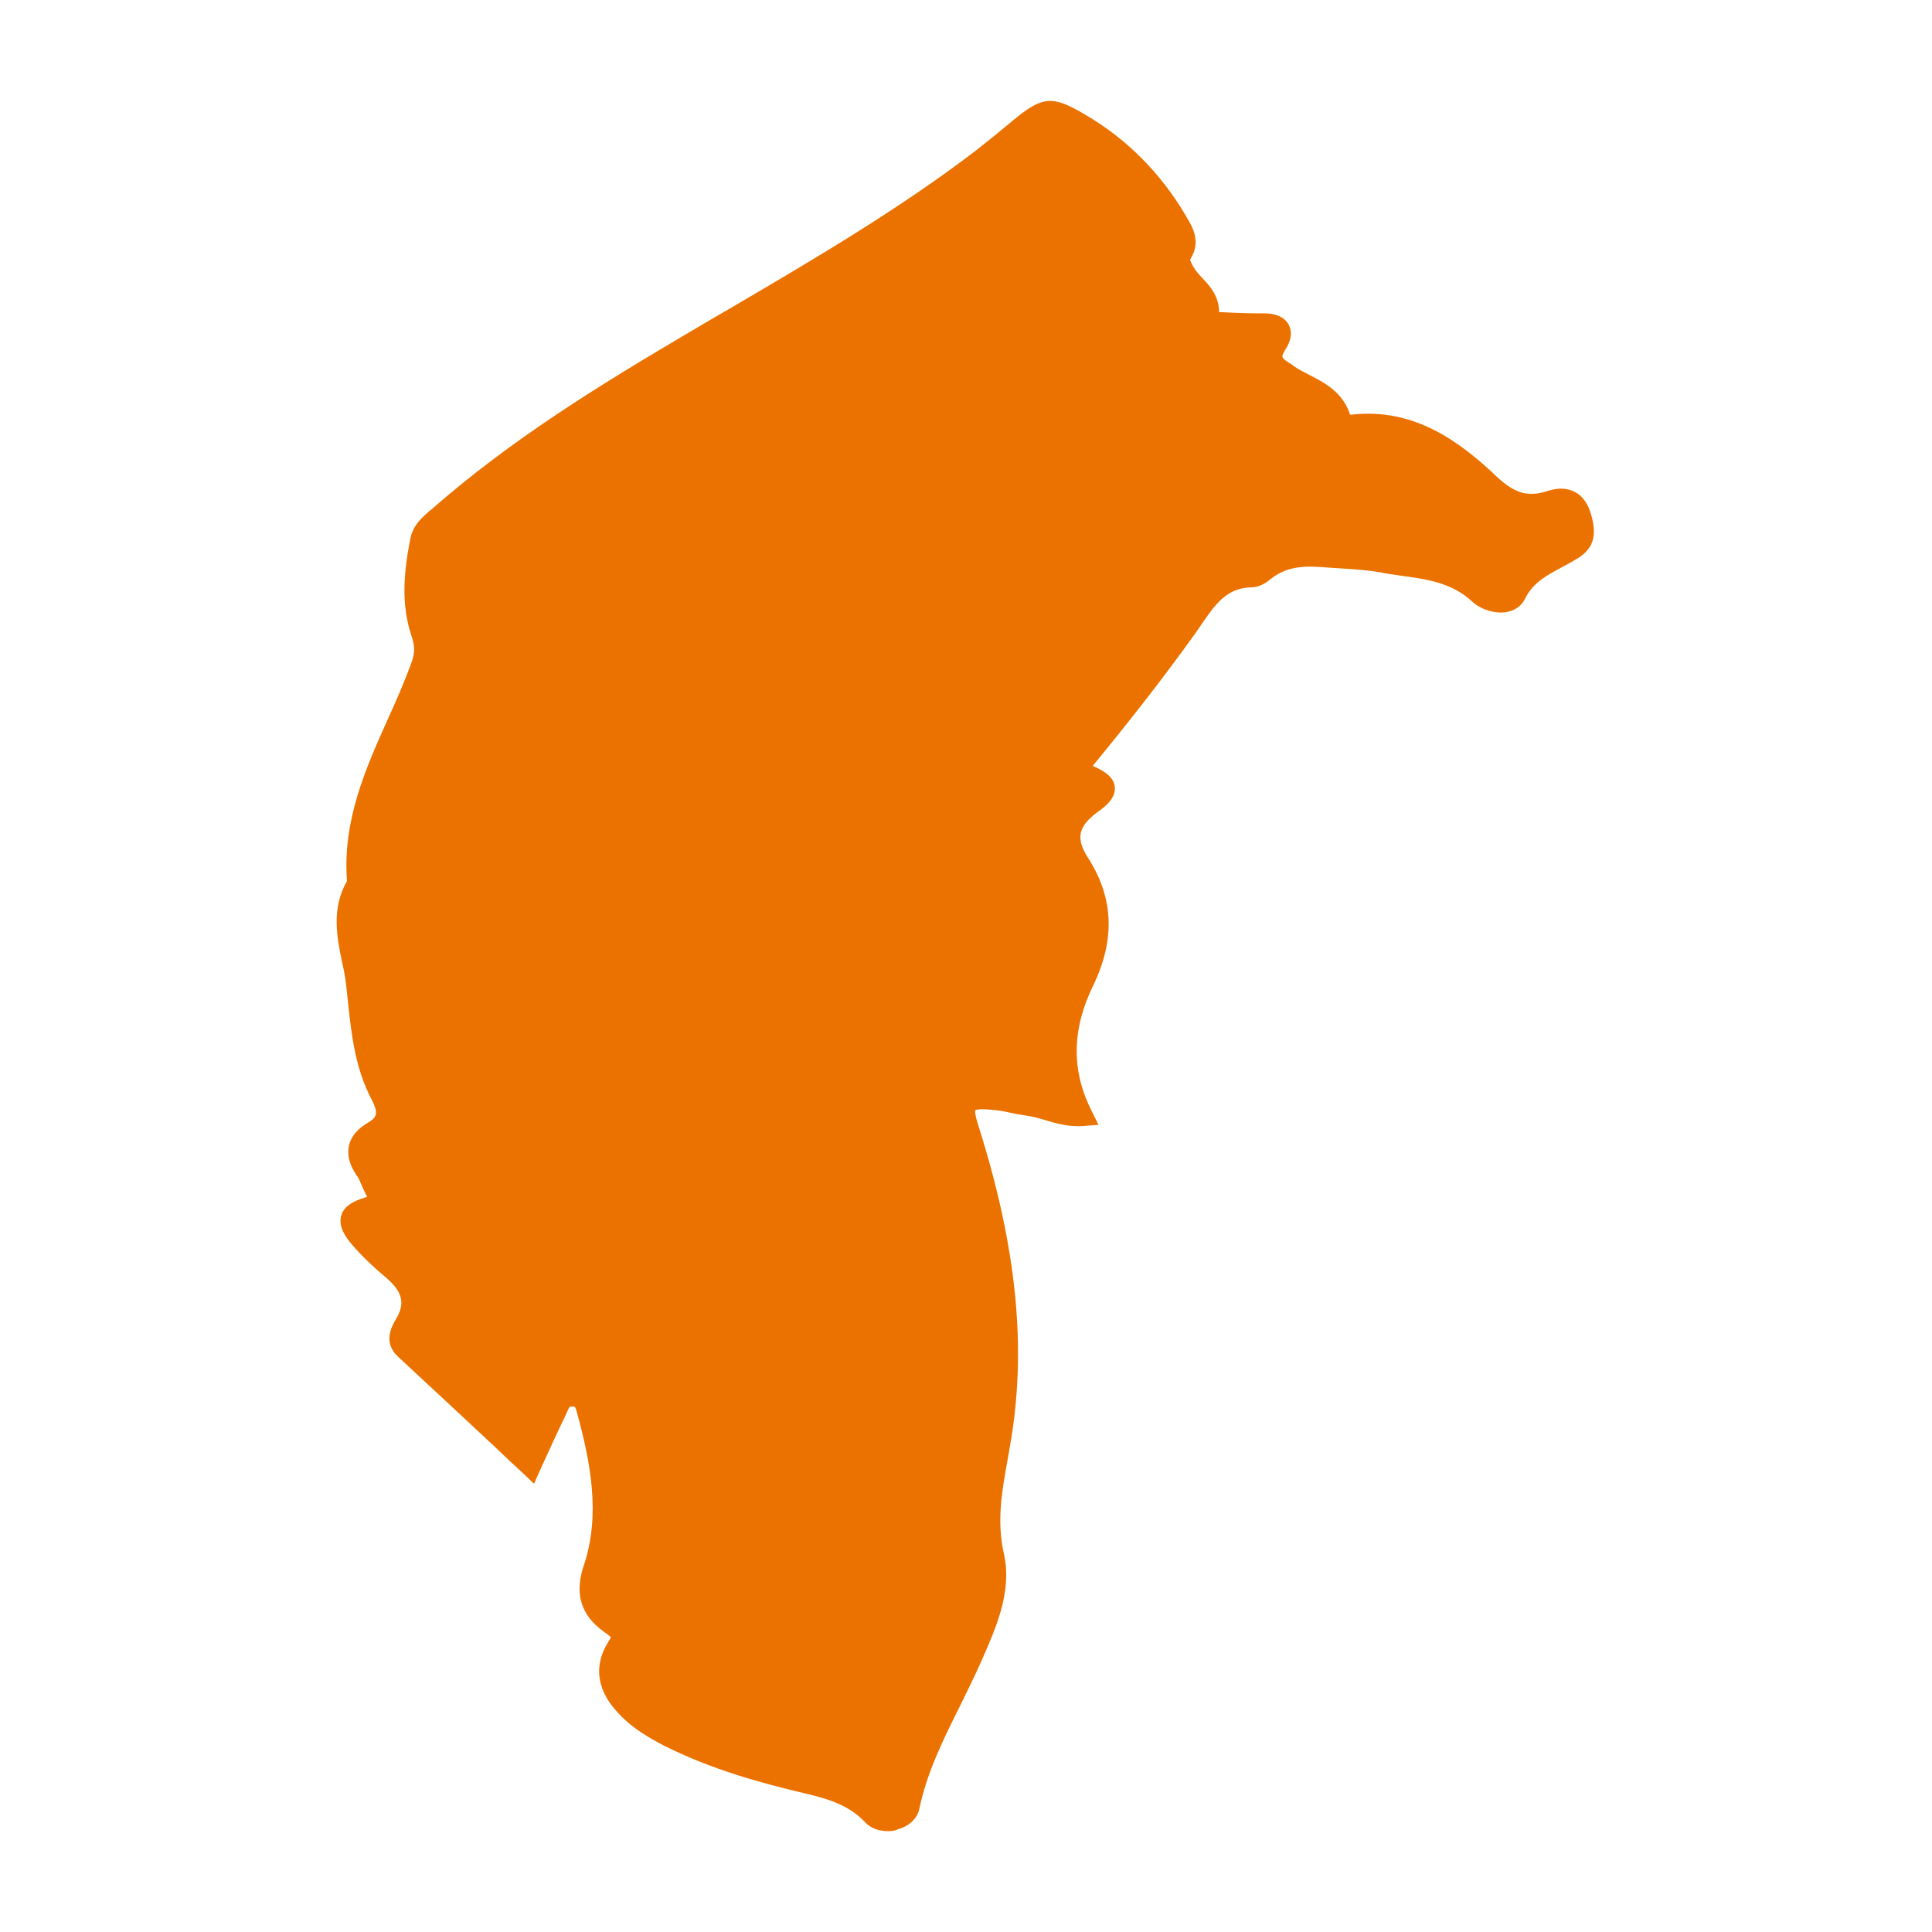
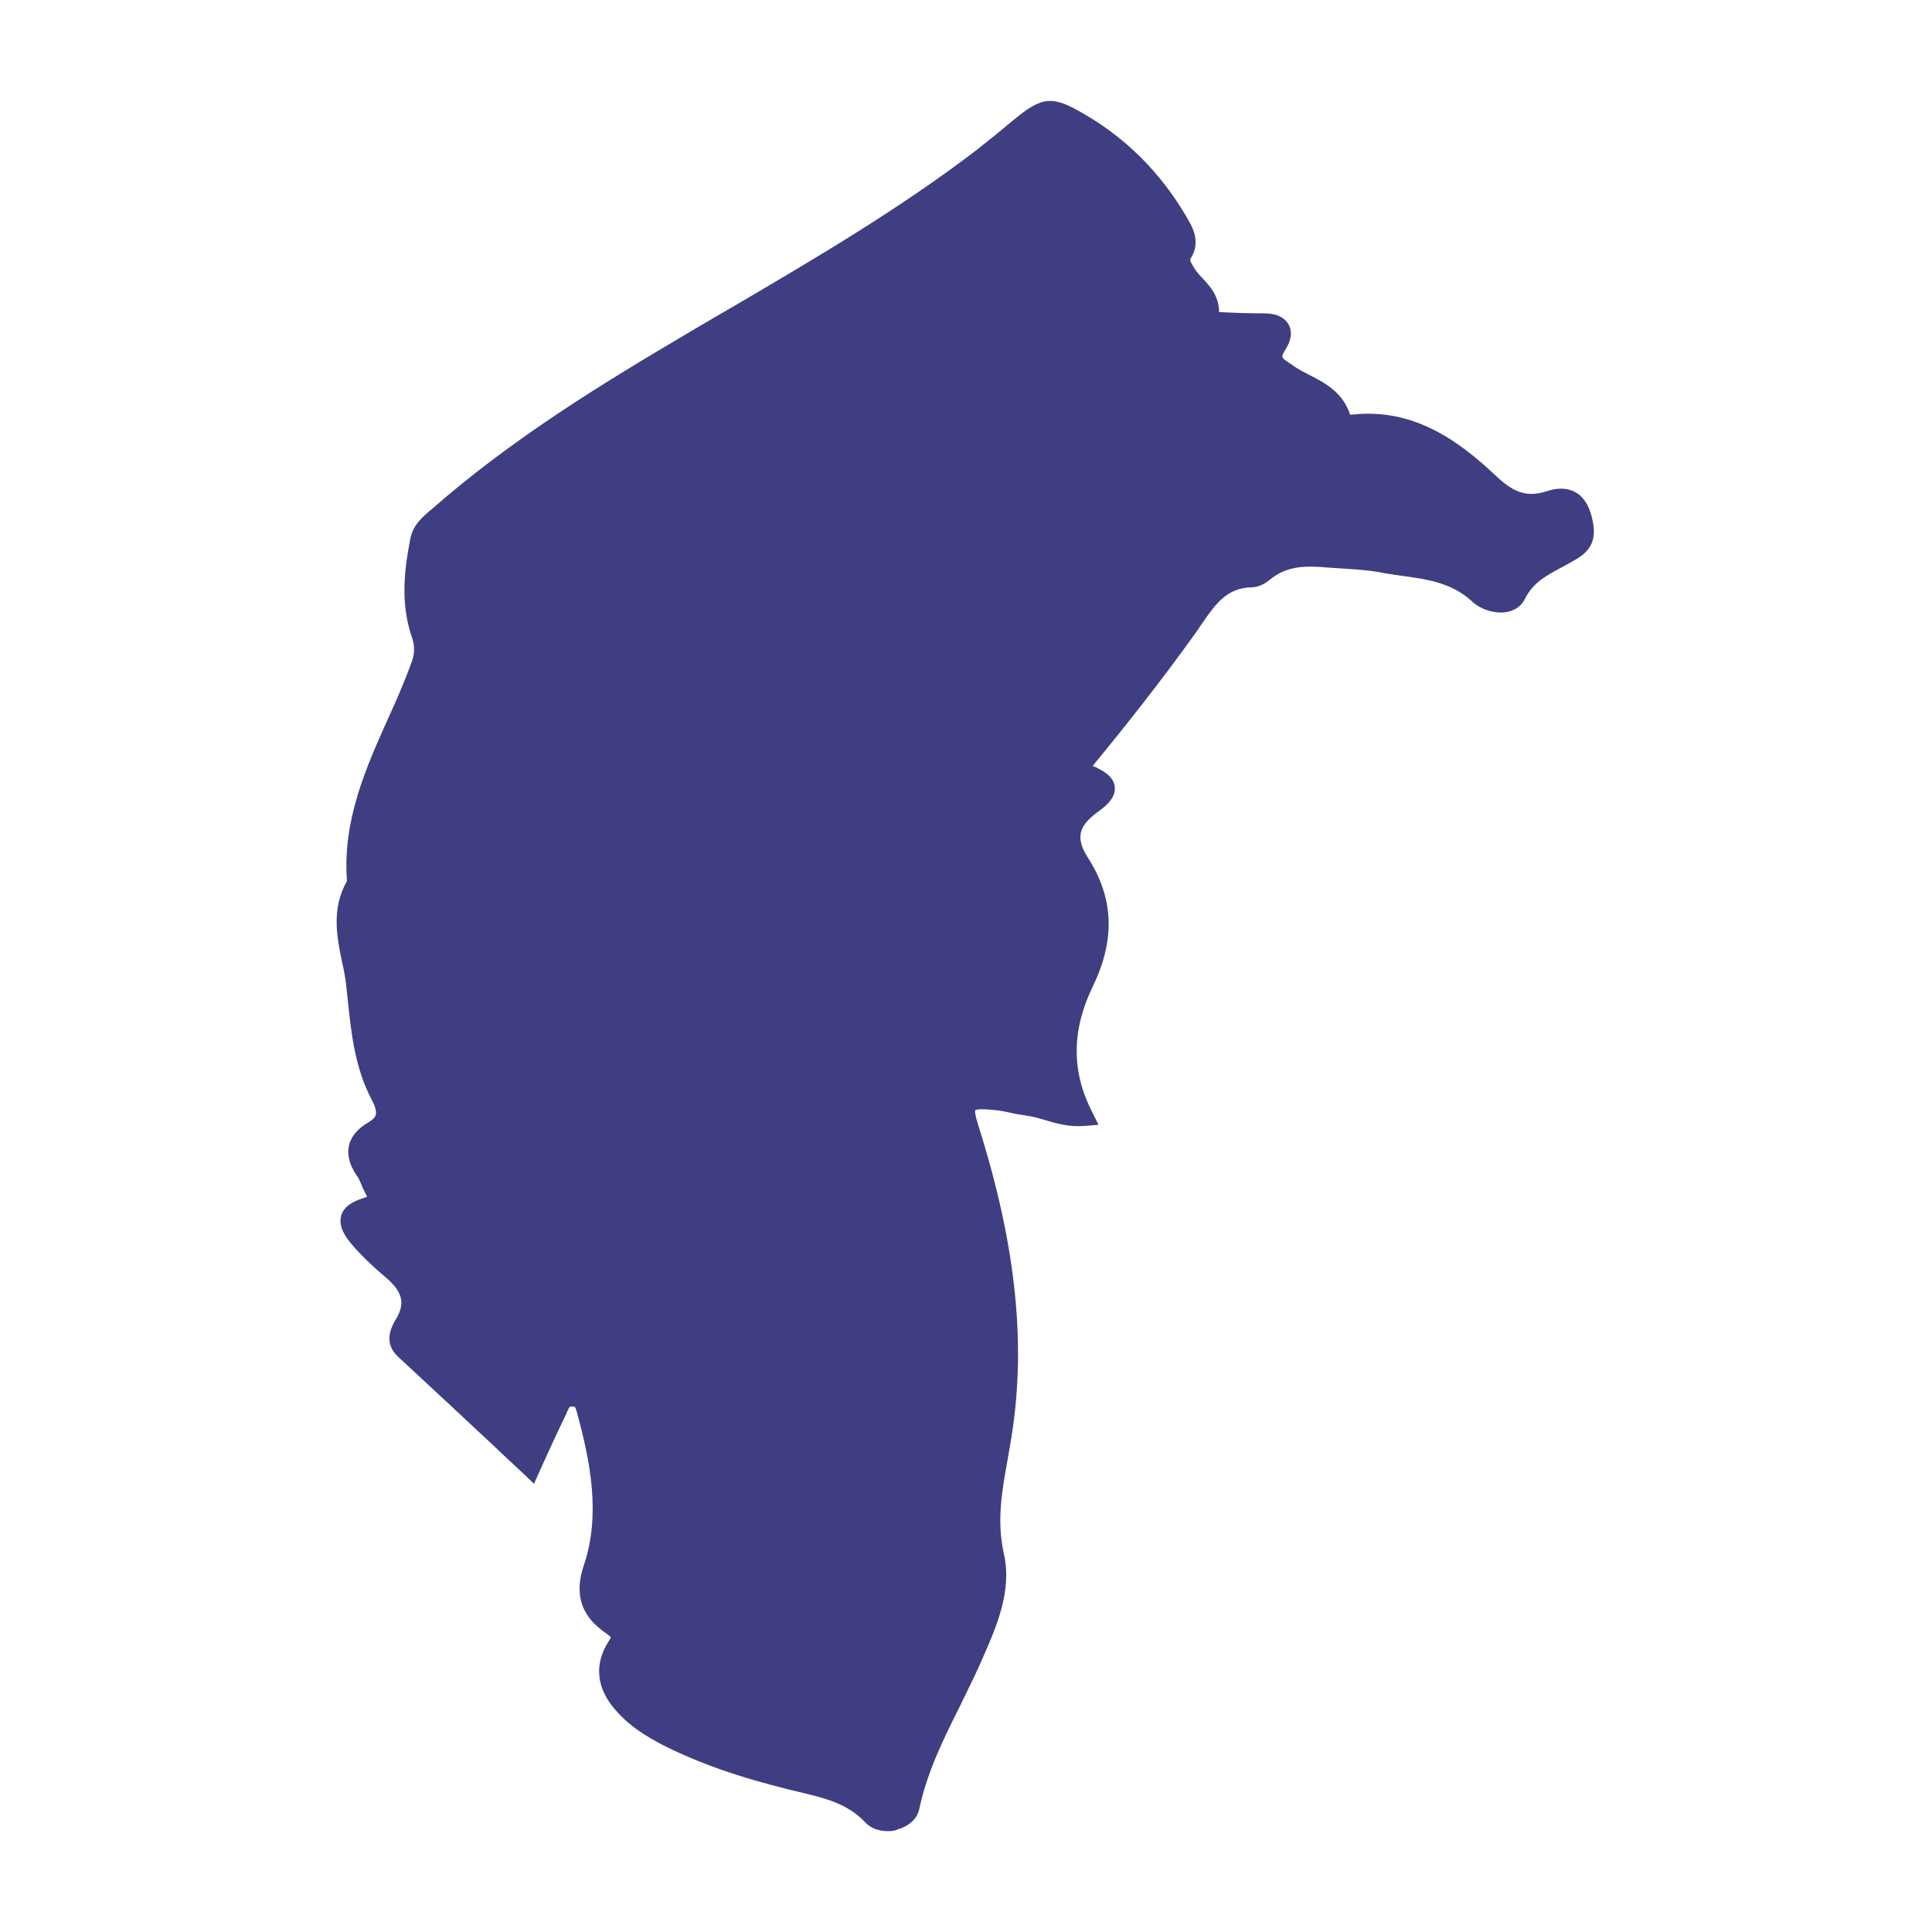
<svg xmlns="http://www.w3.org/2000/svg" version="1.1" id="Layer_1" x="0px" y="0px" viewBox="0 0 500 500" style="enable-background:new 0 0 500 500;" xml:space="preserve">
  <style type="text/css">
- 	.st0{fill:#EC7200;}
+ 	.st0{fill:#3F3E82;}
	.st1{fill:#939393;}
</style>
-   <path class="st0" d="M229.8,473.9c-2.4,0-4.6-0.8-6-2.4c-4.2-4.4-9.6-6-15.6-7.4c-11-2.6-24-6.1-36.5-12.4  c-4.2-2.2-8.6-4.8-12.1-8.8c-5.2-5.7-6-12-2.1-18.1c0.4-0.6,0.5-0.9,0.6-1.1c-0.2-0.2-0.5-0.4-1.1-0.9c-4.1-2.8-9.3-7.7-5.9-17.7  c4.4-13.1,1.7-26.8-1.8-39.6c-0.4-1.5-0.5-1.5-1.2-1.5c-0.7,0-0.7,0-1.3,1.3l-0.2,0.5c-2.3,4.7-4.5,9.6-6.3,13.5l-2.1,4.7l-2.5-2.4  c-2.7-2.5-5.4-5-8-7.5c-8-7.5-16.4-15.3-24.6-22.9c-4.2-3.8-1.6-8.1-0.7-9.7c2.6-4.2,1.8-7.3-2.8-11.1c-3.2-2.7-6.1-5.5-8.6-8.4  c-1.5-1.8-3.5-4.5-2.7-7.4c0.8-2.8,3.8-3.9,5.9-4.6c0.4-0.1,0.6-0.2,0.8-0.3c-0.1-0.2-0.2-0.5-0.4-0.8c-0.4-0.8-0.8-1.6-1.1-2.4  c-0.4-0.9-0.7-1.7-1.2-2.3c-1.9-2.8-2.5-5.3-2-7.7c0.5-2.3,2.2-4.4,5-6c2.1-1.3,2.8-2.2,0.9-5.9c-4.3-8.1-5.3-17.1-6.2-25.8  c-0.1-1.2-0.3-2.5-0.4-3.7c-0.2-2-0.6-4.1-1.1-6.2c-1.3-6.4-2.8-13.7,1.3-20.9c-1.2-15.7,4.9-29.3,10.8-42.4c2-4.4,4-9,5.7-13.6  c1.1-2.8,1.1-4.6,0.3-7.1c-3-8.7-2-17.4-0.4-25.5c0.7-3.6,3.1-5.5,5.1-7.3l0.4-0.3c20.5-18,43.4-32.1,67-46c3.5-2.1,7-4.1,10.6-6.2  c21.3-12.5,43.3-25.4,63.2-40.6c3.2-2.5,6.4-5.1,9.5-7.7c7.8-6.5,10.3-6.7,18.9-1.6c10.6,6.2,19.3,14.9,25.8,25.8  c0.1,0.2,0.3,0.5,0.4,0.7c1.5,2.5,3.8,6.3,1,10.8c-0.3,0.5,0.7,1.9,1.3,2.9c0.5,0.7,1.1,1.4,1.8,2.1c2,2.1,4.3,4.7,4.3,8.8  c0.3,0,0.7,0,0.9,0c3.6,0.2,7.2,0.3,10.8,0.3c3.9,0,5.6,1.6,6.3,2.9c0.7,1.3,1.1,3.4-0.8,6.4c-0.7,1.1-0.9,1.7-0.8,2  c0.1,0.5,1.5,1.4,2.5,2l0.5,0.4c1.2,0.8,2.5,1.5,3.9,2.2c4.1,2.1,8.7,4.5,10.6,10.3c0.1,0,0.2,0,0.4,0l0.1,0  c16.2-1.8,28,7.1,37.4,16c4.7,4.4,8.1,5.4,13.1,3.8c3-1,5.5-0.8,7.5,0.4c2.2,1.3,3.7,3.9,4.4,7.9c0.7,4.2-0.5,6.9-4,9.1  c-1.3,0.8-2.6,1.5-3.9,2.2c-4.1,2.2-7.6,4-9.7,8.2c-0.9,1.9-2.6,3.1-4.8,3.5c-2.9,0.5-6.7-0.6-9-2.8c-5.2-4.8-11.6-5.7-18.3-6.6  c-1.8-0.3-3.7-0.5-5.5-0.9c-2.8-0.5-5.7-0.7-8.6-0.9c-1.5-0.1-3.1-0.2-4.6-0.3c-5.7-0.5-10.7-0.6-15.1,3c-0.5,0.4-2.5,2.1-4.9,2.1  c-6.4,0.1-9.4,4.4-12.9,9.5c-0.5,0.7-1,1.5-1.5,2.2c-8.8,12.3-18.3,24.3-26.7,34.5c2.9,1.3,5.4,2.8,5.7,5.4c0.3,2.8-2.1,4.9-4.5,6.6  c-5,3.7-5.7,6.8-2.3,12c6.6,10.4,6.9,21.2,1.1,33.1c-5.5,11.4-5.5,22-0.2,32.4l1.7,3.4l-3.8,0.3c-4,0.3-7.3-0.7-10.3-1.6  c-1.6-0.5-3.2-0.9-4.7-1.1c-1.3-0.2-2.6-0.4-3.9-0.7c-1.8-0.4-3.4-0.7-5.1-0.8c-3-0.3-3.9,0-4.1,0.1c-0.1,0.3-0.1,1.2,0.8,4  c10,31.6,12.6,57.9,8.2,82.8c-0.2,1.2-0.4,2.3-0.6,3.5c-1.5,8.2-2.9,16-1,24.5c2.2,9.7-2,19.1-5.7,27.5l-0.3,0.7  c-1.7,3.8-3.6,7.6-5.4,11.3c-4.4,8.8-8.5,17.1-10.5,26.6c-0.5,2.4-2.6,4.4-5.5,5.2C231.7,473.8,230.8,473.9,229.8,473.9z" />
-   <path class="st0" d="M148.1,359.1c4.4,0,5.4,3.6,5.9,5.1c3.8,13.6,6.7,28.2,1.8,42.6c-2.1,6.2,0,9.2,4,11.9c3.7,2.6,4.2,5,1.9,8.8  c-2.6,4.2-2.1,8,1.6,12.1c2.8,3.2,6.3,5.4,10.7,7.7c11.9,6.1,24.5,9.5,35.3,12c6.6,1.6,12.9,3.4,18,8.8c0.8,0.8,2.4,1,3.9,0.6  c1-0.3,1.8-0.9,1.9-1.4c2.1-10,6.6-19,10.9-27.8c1.8-3.6,3.7-7.4,5.3-11.1l0.3-0.7c3.6-8,7.3-16.3,5.4-24.3  c-2.1-9.5-0.6-17.8,0.9-26.5c0.2-1.2,0.4-2.3,0.6-3.5c4.2-24.1,1.7-49.6-8-80.4c-1.2-3.7-1.6-6.6,0.1-8.7c1.8-2.2,5.1-2.3,8.4-2  c1.9,0.1,3.8,0.5,5.7,0.9c1.2,0.2,2.4,0.5,3.5,0.6c1.9,0.3,3.7,0.8,5.5,1.3c1.6,0.5,3.1,0.9,4.7,1.2c-4.2-10.5-3.5-21.6,1.9-33  c5-10.4,4.8-19.4-0.9-28.3c-4.7-7.4-3.5-13.5,3.6-18.8c1.5-1,2.1-1.7,2.3-2c-0.3-0.3-1.2-0.9-3.2-1.7c-2.2-0.6-3.3-2-3.3-4.1v-0.9  l0.6-0.7c8.7-10.6,18.8-23.1,28-36.1c0.5-0.7,1-1.4,1.5-2.1c3.7-5.4,7.9-11.5,17-11.6c0.3,0,1-0.3,1.7-0.9  c5.9-4.9,12.5-4.7,18.8-4.2c1.5,0.1,2.9,0.2,4.4,0.3c3,0.2,6.1,0.4,9.2,0.9c1.7,0.3,3.6,0.6,5.3,0.8c7.2,1,14.7,2.1,21,7.9  c1.2,1.1,3.3,1.8,4.8,1.6c0.8-0.1,1.1-0.5,1.2-0.8c2.8-5.6,7.6-8.2,11.8-10.4c1.2-0.7,2.4-1.3,3.5-2c1.8-1.2,2.1-1.9,1.7-4.1  c-0.4-2.3-1.1-3.9-2-4.4c-0.7-0.4-1.9-0.4-3.4,0.1c-6.8,2.2-12,0.7-18.1-5c-8.5-8.1-19.2-16.2-33.4-14.6c-4.1,0.6-5.4-1.7-5.7-3.1  c-1.2-4-4.4-5.7-8.2-7.6c-1.5-0.7-3-1.5-4.4-2.5l-0.5-0.3c-2-1.2-4.2-2.7-4.7-5.2c-0.4-1.7,0.1-3.6,1.5-5.7c0.4-0.6,0.5-1,0.5-1.2  c-0.2-0.1-0.7-0.3-1.9-0.3c-3.7,0-7.4-0.1-11.1-0.3c-0.2,0-0.4,0-0.6,0c-1.2,0-3,0-4.2-1.4c-0.5-0.6-1-1.6-0.8-3.1  c0.3-2.3-0.9-3.7-2.9-5.9c-0.8-0.8-1.5-1.7-2.2-2.6c-1.3-1.9-3.6-5.1-1.5-8.4c1.1-1.8,0.6-2.9-1.1-5.6c-0.2-0.3-0.3-0.5-0.5-0.8  c-6-10.1-14.1-18.2-24-24c-6.9-4.1-7.1-3.9-13.2,1.2c-3.2,2.6-6.4,5.2-9.7,7.7c-20.2,15.4-42.3,28.4-63.7,41  c-3.5,2.1-7,4.1-10.5,6.2c-23.4,13.9-46.1,27.8-66.3,45.5l-0.4,0.4c-1.9,1.6-3.1,2.7-3.5,4.5c-1.5,7.4-2.4,15.3,0.2,22.9  c1.3,3.6,1.2,6.7-0.3,10.5c-1.8,4.7-3.8,9.3-5.9,13.8c-6,13.4-11.6,26-10.3,40.7l0.1,0.8l-0.4,0.7c-3.6,5.7-2.4,11.7-1.1,18  c0.4,2.2,0.9,4.4,1.1,6.6c0.1,1.2,0.3,2.5,0.4,3.7c0.9,8.6,1.7,16.7,5.6,24c1.9,3.5,3.6,8.6-2.7,12.5c-1.6,0.9-2.5,1.9-2.7,2.8  c-0.2,1,0.2,2.3,1.3,3.8c0.7,1,1.1,2.1,1.6,3.1c0.3,0.7,0.6,1.3,0.9,1.9c0.9,1.6,1.6,3.4,0.9,5.2c-0.8,1.9-2.8,2.7-4.2,3.1  c-2.2,0.6-2.6,1.2-2.6,1.2l0,0c0,0,0,0.7,1.7,2.7c2.3,2.7,5,5.3,8,7.8c6.5,5.4,7.7,11.1,3.8,17.5c-1.3,2.2-1.1,2.7-0.2,3.5  c8.3,7.6,16.6,15.4,24.7,23c1.8,1.7,3.7,3.4,5.5,5.2c1.7-3.6,3.6-7.9,5.6-12l0.2-0.4C142.9,361.8,144.2,359,148.1,359.1  C148.1,359.1,148.1,359.1,148.1,359.1z" />
-   <path class="st1" d="M315.6,82.2C315.6,82.2,315.6,82.2,315.6,82.2C315.6,82.2,315.6,82.2,315.6,82.2z" />
+   <path class="st0" d="M229.8,473.9c-2.4,0-4.6-0.8-6-2.4c-4.2-4.4-9.6-6-15.6-7.4c-11-2.6-24-6.1-36.5-12.4  c-4.2-2.2-8.6-4.8-12.1-8.8c-5.2-5.7-6-12-2.1-18.1c0.4-0.6,0.5-0.9,0.6-1.1c-0.2-0.2-0.5-0.4-1.1-0.9c-4.1-2.8-9.3-7.7-5.9-17.7  c4.4-13.1,1.7-26.8-1.8-39.6c-0.4-1.5-0.5-1.5-1.2-1.5s-0.7,0-1.3,1.3l-0.2,0.5c-2.3,4.7-4.5,9.6-6.3,13.5l-2.1,4.7l-2.5-2.4  c-2.7-2.5-5.4-5-8-7.5c-8-7.5-16.4-15.3-24.6-22.9c-4.2-3.8-1.6-8.1-0.7-9.7c2.6-4.2,1.8-7.3-2.8-11.1c-3.2-2.7-6.1-5.5-8.6-8.4  c-1.5-1.8-3.5-4.5-2.7-7.4c0.8-2.8,3.8-3.9,5.9-4.6c0.4-0.1,0.6-0.2,0.8-0.3c-0.1-0.2-0.2-0.5-0.4-0.8c-0.4-0.8-0.8-1.6-1.1-2.4  c-0.4-0.9-0.7-1.7-1.2-2.3c-1.9-2.8-2.5-5.3-2-7.7c0.5-2.3,2.2-4.4,5-6c2.1-1.3,2.8-2.2,0.9-5.9c-4.3-8.1-5.3-17.1-6.2-25.8  c-0.1-1.2-0.3-2.5-0.4-3.7c-0.2-2-0.6-4.1-1.1-6.2c-1.3-6.4-2.8-13.7,1.3-20.9c-1.2-15.7,4.9-29.3,10.8-42.4c2-4.4,4-9,5.7-13.6  c1.1-2.8,1.1-4.6,0.3-7.1c-3-8.7-2-17.4-0.4-25.5c0.7-3.6,3.1-5.5,5.1-7.3l0.4-0.3c20.5-18,43.4-32.1,67-46c3.5-2.1,7-4.1,10.6-6.2  c21.3-12.5,43.3-25.4,63.2-40.6c3.2-2.5,6.4-5.1,9.5-7.7c7.8-6.5,10.3-6.7,18.9-1.6c10.6,6.2,19.3,14.9,25.8,25.8  c0.1,0.2,0.3,0.5,0.4,0.7c1.5,2.5,3.8,6.3,1,10.8c-0.3,0.5,0.7,1.9,1.3,2.9c0.5,0.7,1.1,1.4,1.8,2.1c2,2.1,4.3,4.7,4.3,8.8  c0.3,0,0.7,0,0.9,0c3.6,0.2,7.2,0.3,10.8,0.3c3.9,0,5.6,1.6,6.3,2.9c0.7,1.3,1.1,3.4-0.8,6.4c-0.7,1.1-0.9,1.7-0.8,2  c0.1,0.5,1.5,1.4,2.5,2l0.5,0.4c1.2,0.8,2.5,1.5,3.9,2.2c4.1,2.1,8.7,4.5,10.6,10.3c0.1,0,0.2,0,0.4,0h0.1c16.2-1.8,28,7.1,37.4,16  c4.7,4.4,8.1,5.4,13.1,3.8c3-1,5.5-0.8,7.5,0.4c2.2,1.3,3.7,3.9,4.4,7.9c0.7,4.2-0.5,6.9-4,9.1c-1.3,0.8-2.6,1.5-3.9,2.2  c-4.1,2.2-7.6,4-9.7,8.2c-0.9,1.9-2.6,3.1-4.8,3.5c-2.9,0.5-6.7-0.6-9-2.8c-5.2-4.8-11.6-5.7-18.3-6.6c-1.8-0.3-3.7-0.5-5.5-0.9  c-2.8-0.5-5.7-0.7-8.6-0.9c-1.5-0.1-3.1-0.2-4.6-0.3c-5.7-0.5-10.7-0.6-15.1,3c-0.5,0.4-2.5,2.1-4.9,2.1c-6.4,0.1-9.4,4.4-12.9,9.5  c-0.5,0.7-1,1.5-1.5,2.2c-8.8,12.3-18.3,24.3-26.7,34.5c2.9,1.3,5.4,2.8,5.7,5.4c0.3,2.8-2.1,4.9-4.5,6.6c-5,3.7-5.7,6.8-2.3,12  c6.6,10.4,6.9,21.2,1.1,33.1c-5.5,11.4-5.5,22-0.2,32.4l1.7,3.4l-3.8,0.3c-4,0.3-7.3-0.7-10.3-1.6c-1.6-0.5-3.2-0.9-4.7-1.1  c-1.3-0.2-2.6-0.4-3.9-0.7c-1.8-0.4-3.4-0.7-5.1-0.8c-3-0.3-3.9,0-4.1,0.1c-0.1,0.3-0.1,1.2,0.8,4c10,31.6,12.6,57.9,8.2,82.8  c-0.2,1.2-0.4,2.3-0.6,3.5c-1.5,8.2-2.9,16-1,24.5c2.2,9.7-2,19.1-5.7,27.5l-0.3,0.7c-1.7,3.8-3.6,7.6-5.4,11.3  c-4.4,8.8-8.5,17.1-10.5,26.6c-0.5,2.4-2.6,4.4-5.5,5.2C231.7,473.8,230.8,473.9,229.8,473.9z" />
+   <path class="st0" d="M148.1,359.1c4.4,0,5.4,3.6,5.9,5.1c3.8,13.6,6.7,28.2,1.8,42.6c-2.1,6.2,0,9.2,4,11.9c3.7,2.6,4.2,5,1.9,8.8  c-2.6,4.2-2.1,8,1.6,12.1c2.8,3.2,6.3,5.4,10.7,7.7c11.9,6.1,24.5,9.5,35.3,12c6.6,1.6,12.9,3.4,18,8.8c0.8,0.8,2.4,1,3.9,0.6  c1-0.3,1.8-0.9,1.9-1.4c2.1-10,6.6-19,10.9-27.8c1.8-3.6,3.7-7.4,5.3-11.1l0.3-0.7c3.6-8,7.3-16.3,5.4-24.3  c-2.1-9.5-0.6-17.8,0.9-26.5c0.2-1.2,0.4-2.3,0.6-3.5c4.2-24.1,1.7-49.6-8-80.4c-1.2-3.7-1.6-6.6,0.1-8.7c1.8-2.2,5.1-2.3,8.4-2  c1.9,0.1,3.8,0.5,5.7,0.9c1.2,0.2,2.4,0.5,3.5,0.6c1.9,0.3,3.7,0.8,5.5,1.3c1.6,0.5,3.1,0.9,4.7,1.2c-4.2-10.5-3.5-21.6,1.9-33  c5-10.4,4.8-19.4-0.9-28.3c-4.7-7.4-3.5-13.5,3.6-18.8c1.5-1,2.1-1.7,2.3-2c-0.3-0.3-1.2-0.9-3.2-1.7c-2.2-0.6-3.3-2-3.3-4.1v-0.9  l0.6-0.7c8.7-10.6,18.8-23.1,28-36.1c0.5-0.7,1-1.4,1.5-2.1c3.7-5.4,7.9-11.5,17-11.6c0.3,0,1-0.3,1.7-0.9  c5.9-4.9,12.5-4.7,18.8-4.2c1.5,0.1,2.9,0.2,4.4,0.3c3,0.2,6.1,0.4,9.2,0.9c1.7,0.3,3.6,0.6,5.3,0.8c7.2,1,14.7,2.1,21,7.9  c1.2,1.1,3.3,1.8,4.8,1.6c0.8-0.1,1.1-0.5,1.2-0.8c2.8-5.6,7.6-8.2,11.8-10.4c1.2-0.7,2.4-1.3,3.5-2c1.8-1.2,2.1-1.9,1.7-4.1  c-0.4-2.3-1.1-3.9-2-4.4c-0.7-0.4-1.9-0.4-3.4,0.1c-6.8,2.2-12,0.7-18.1-5c-8.5-8.1-19.2-16.2-33.4-14.6c-4.1,0.6-5.4-1.7-5.7-3.1  c-1.2-4-4.4-5.7-8.2-7.6c-1.5-0.7-3-1.5-4.4-2.5l-0.5-0.3c-2-1.2-4.2-2.7-4.7-5.2c-0.4-1.7,0.1-3.6,1.5-5.7c0.4-0.6,0.5-1,0.5-1.2  c-0.2-0.1-0.7-0.3-1.9-0.3c-3.7,0-7.4-0.1-11.1-0.3c-0.2,0-0.4,0-0.6,0c-1.2,0-3,0-4.2-1.4c-0.5-0.6-1-1.6-0.8-3.1  c0.3-2.3-0.9-3.7-2.9-5.9c-0.8-0.8-1.5-1.7-2.2-2.6c-1.3-1.9-3.6-5.1-1.5-8.4c1.1-1.8,0.6-2.9-1.1-5.6c-0.2-0.3-0.3-0.5-0.5-0.8  c-6-10.1-14.1-18.2-24-24c-6.9-4.1-7.1-3.9-13.2,1.2c-3.2,2.6-6.4,5.2-9.7,7.7c-20.2,15.4-42.3,28.4-63.7,41  c-3.5,2.1-7,4.1-10.5,6.2c-23.4,13.9-46.1,27.8-66.3,45.5l-0.4,0.4c-1.9,1.6-3.1,2.7-3.5,4.5c-1.5,7.4-2.4,15.3,0.2,22.9  c1.3,3.6,1.2,6.7-0.3,10.5c-1.8,4.7-3.8,9.3-5.9,13.8c-6,13.4-11.6,26-10.3,40.7l0.1,0.8l-0.4,0.7c-3.6,5.7-2.4,11.7-1.1,18  c0.4,2.2,0.9,4.4,1.1,6.6c0.1,1.2,0.3,2.5,0.4,3.7c0.9,8.6,1.7,16.7,5.6,24c1.9,3.5,3.6,8.6-2.7,12.5c-1.6,0.9-2.5,1.9-2.7,2.8  c-0.2,1,0.2,2.3,1.3,3.8c0.7,1,1.1,2.1,1.6,3.1c0.3,0.7,0.6,1.3,0.9,1.9c0.9,1.6,1.6,3.4,0.9,5.2c-0.8,1.9-2.8,2.7-4.2,3.1  c-2.2,0.6-2.6,1.2-2.6,1.2l0,0c0,0,0,0.7,1.7,2.7c2.3,2.7,5,5.3,8,7.8c6.5,5.4,7.7,11.1,3.8,17.5c-1.3,2.2-1.1,2.7-0.2,3.5  c8.3,7.6,16.6,15.4,24.7,23c1.8,1.7,3.7,3.4,5.5,5.2c1.7-3.6,3.6-7.9,5.6-12l0.2-0.4C142.9,361.8,144.2,359,148.1,359.1L148.1,359.1  z" />
+   <path class="st1" d="M315.6,82.2L315.6,82.2L315.6,82.2z" />
</svg>
